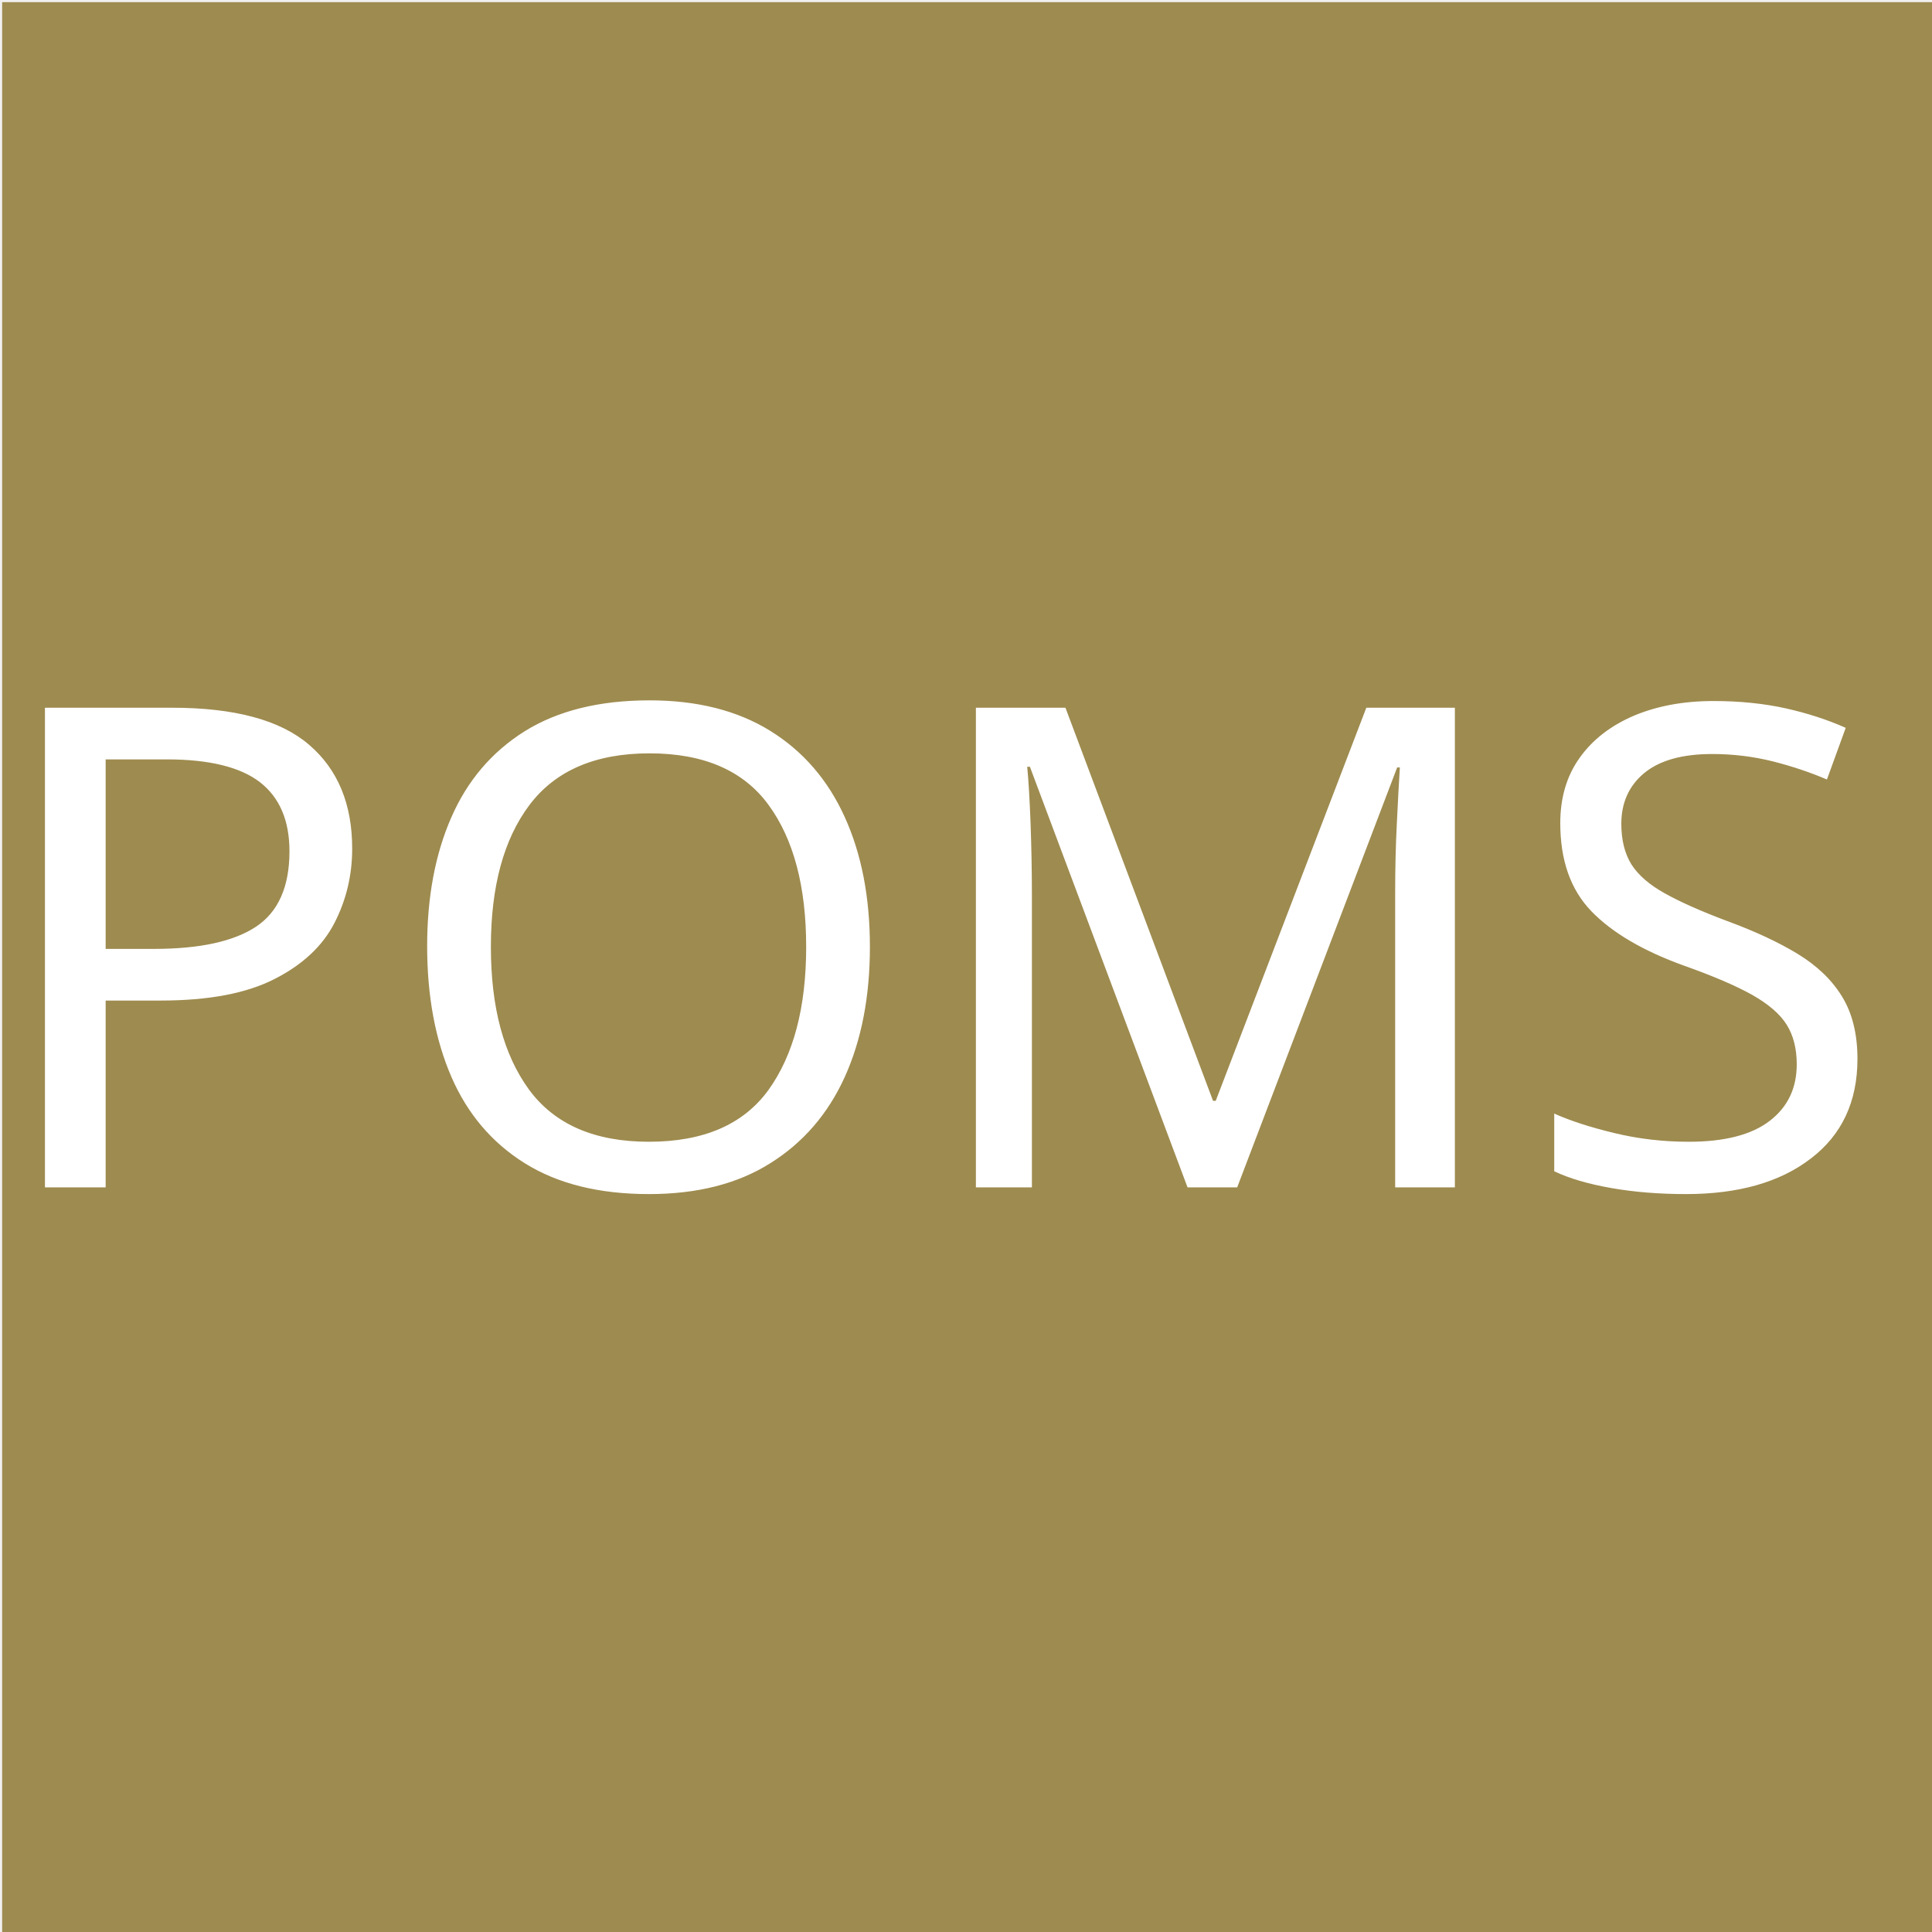
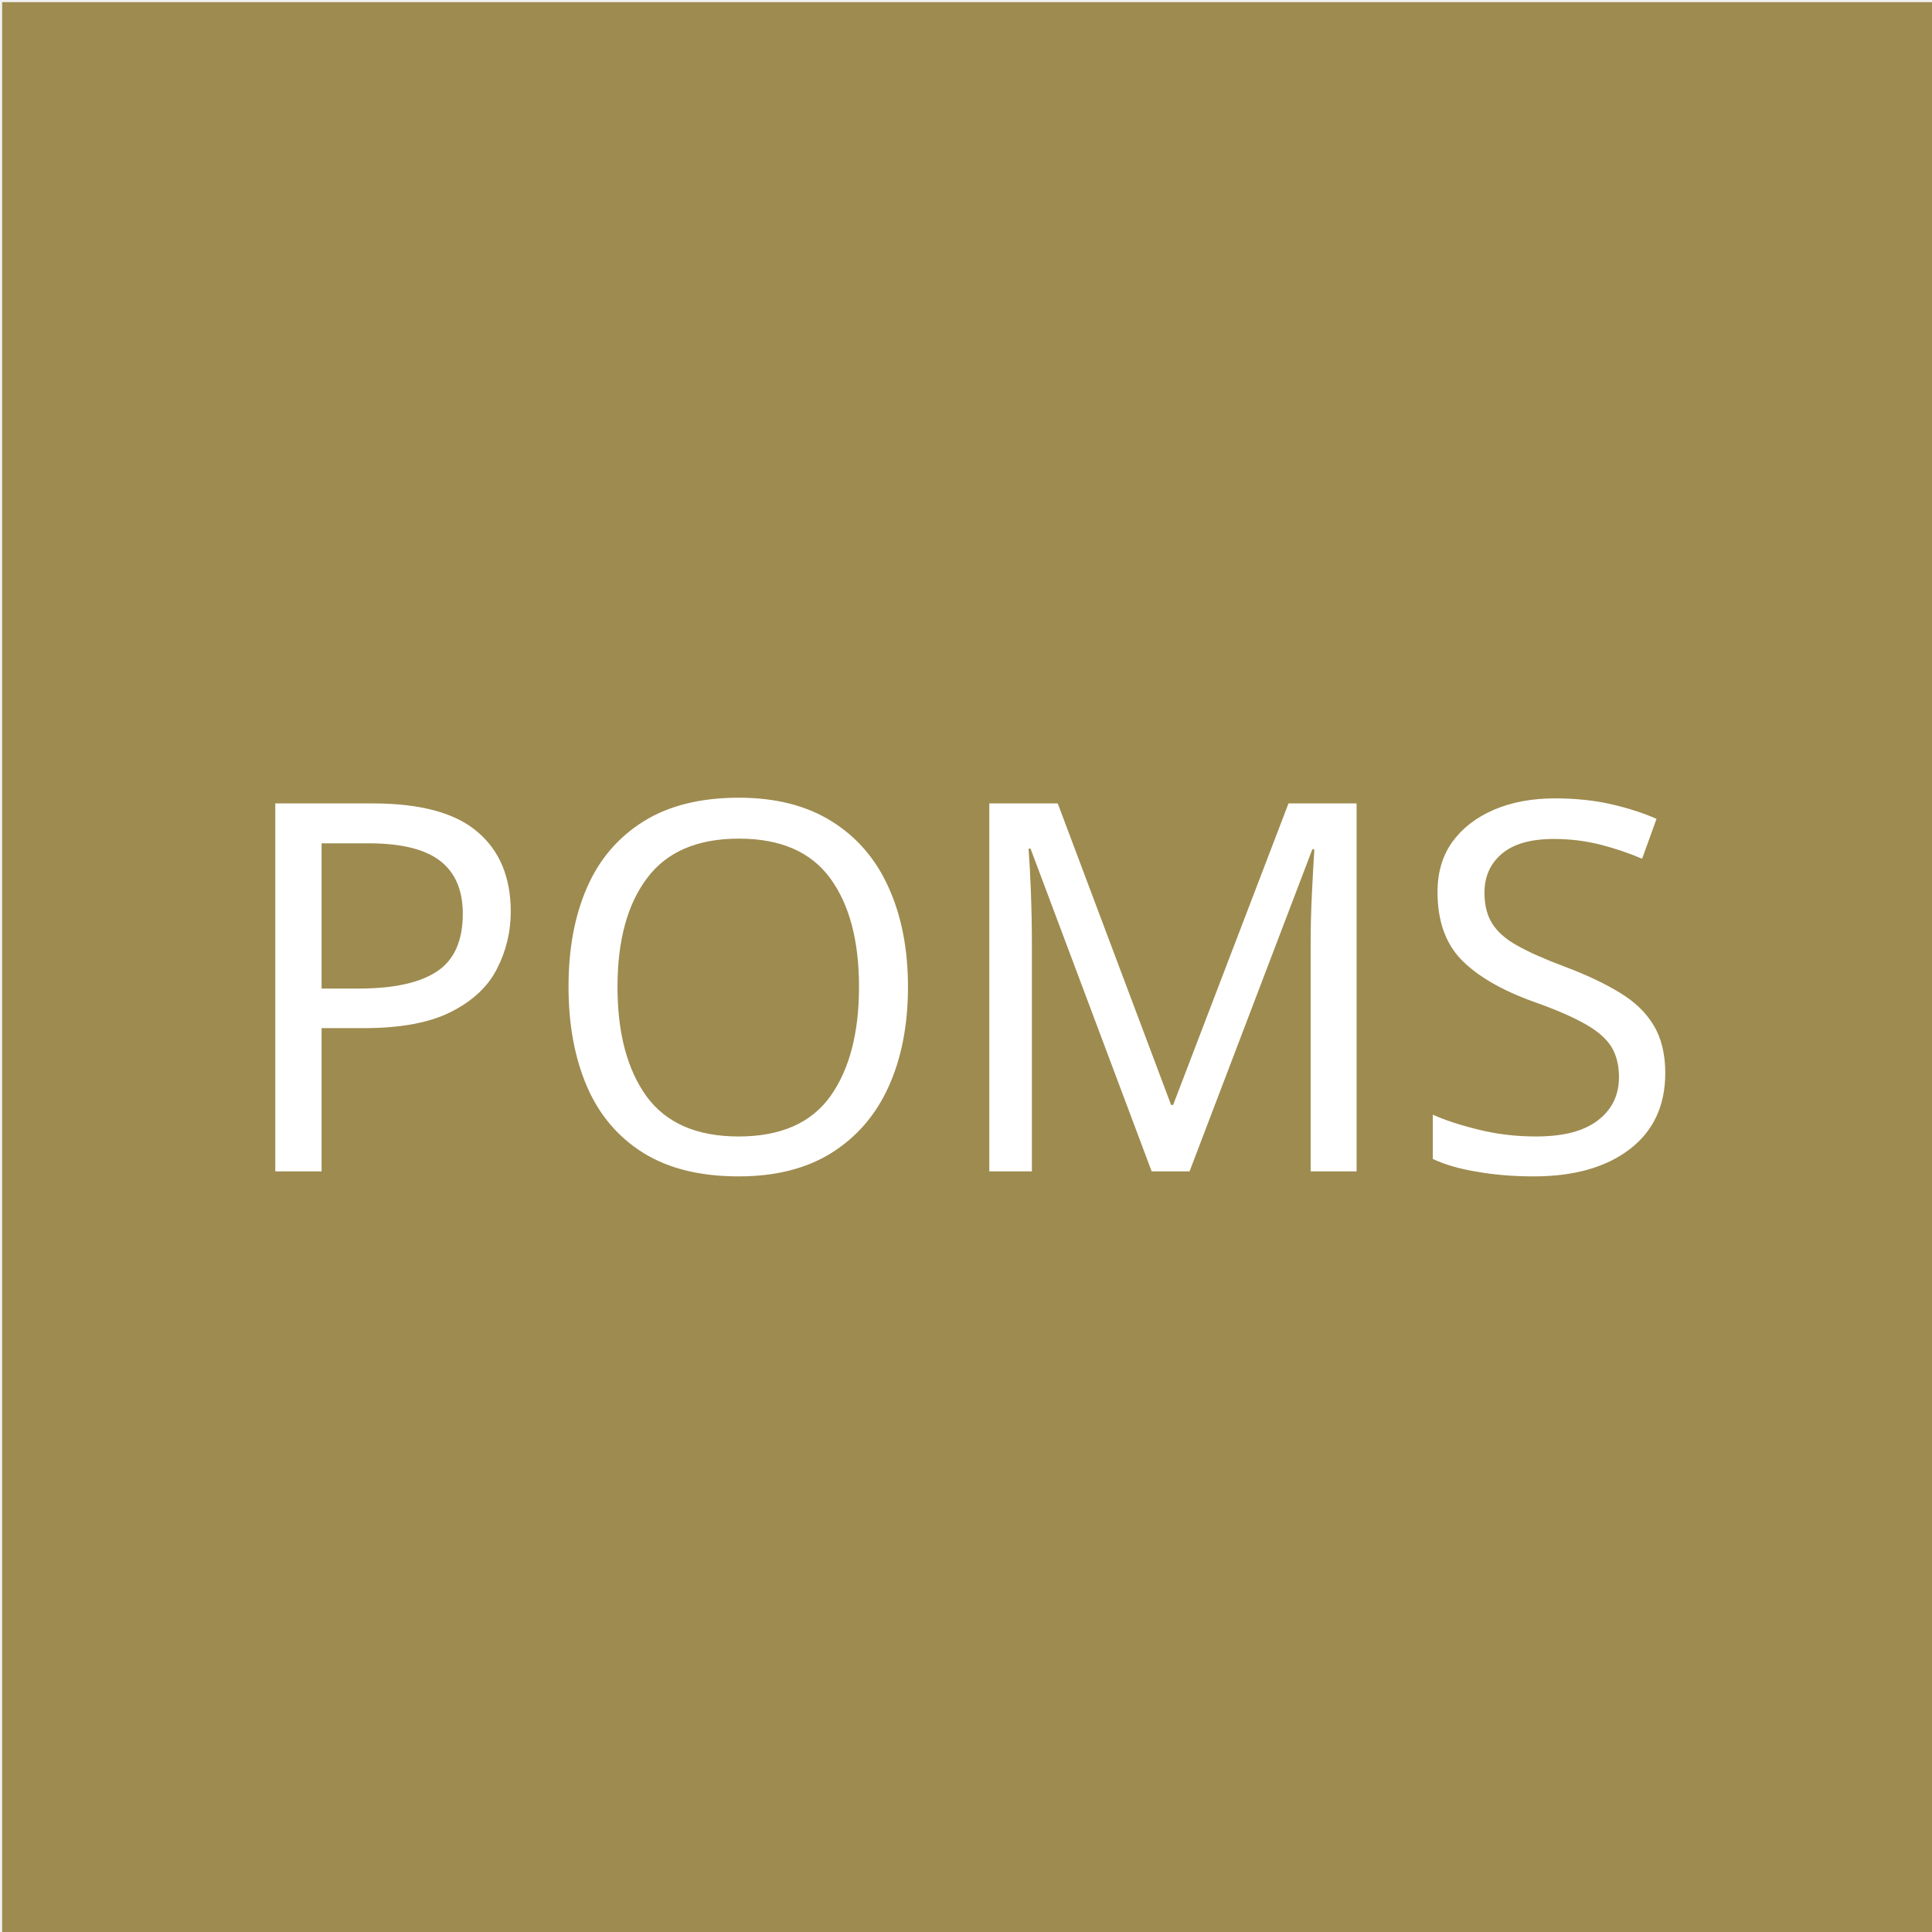
<svg xmlns="http://www.w3.org/2000/svg" version="1.1" id="图层_1" x="0px" y="0px" viewBox="0 0 90 90" xml:space="preserve" width="90" height="90">
  <defs id="defs1" />
  <style type="text/css" id="style1">
	.st0{fill:#9E8B4F;}
	.st1{fill:#FFFFFF;}
	.st2{font-family:'Onyx';}
	.st3{font-size:31.289px;}
</style>
  <rect x="0.1" y="0.1" class="st0" width="90" height="90" id="rect1" />
-   <text class="st1 st2 st3" id="text1" x="-0.936" y="55.313">POMS</text>
+   <text class="st1 st2 st3" id="text1" x="10.496" y="54.567" style="font-style:normal;font-variant:normal;font-weight:normal;font-stretch:normal;font-size:24px;font-family:Onyx;-inkscape-font-specification:'Onyx, Normal';font-variant-ligatures:normal;font-variant-caps:normal;font-variant-numeric:normal;font-variant-east-asian:normal;fill:#ffffff">POMS</text>
</svg>
